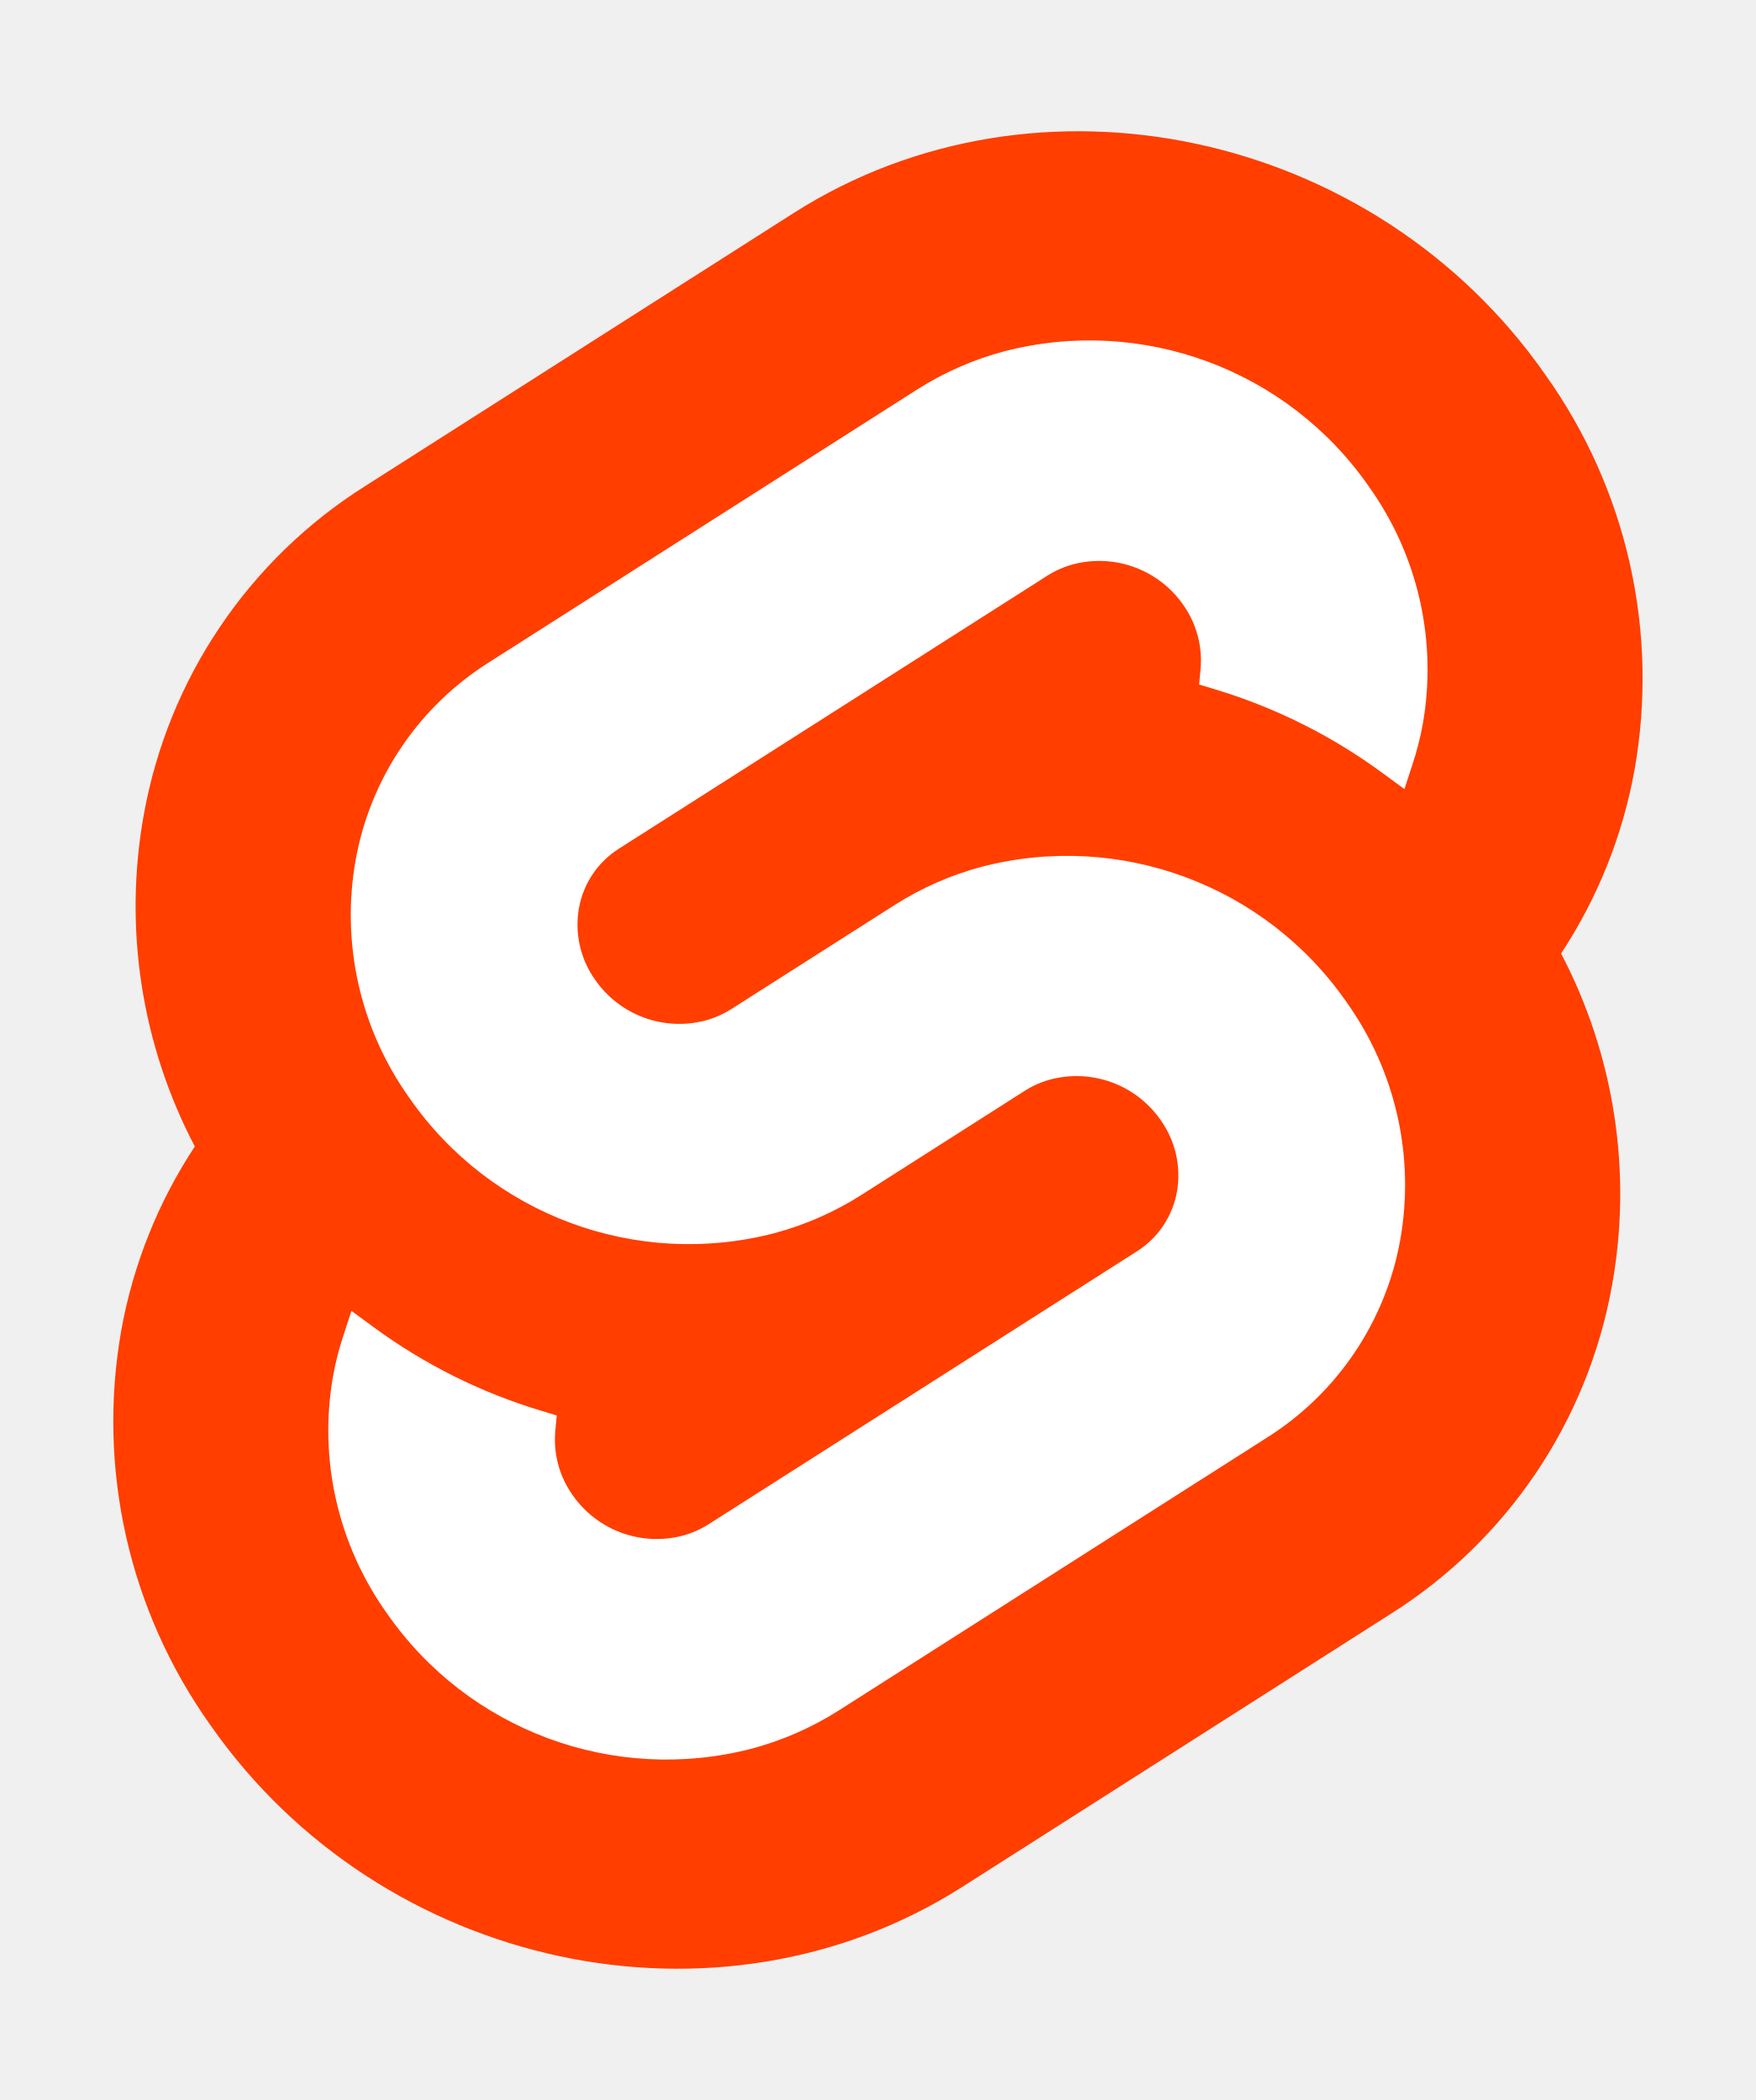
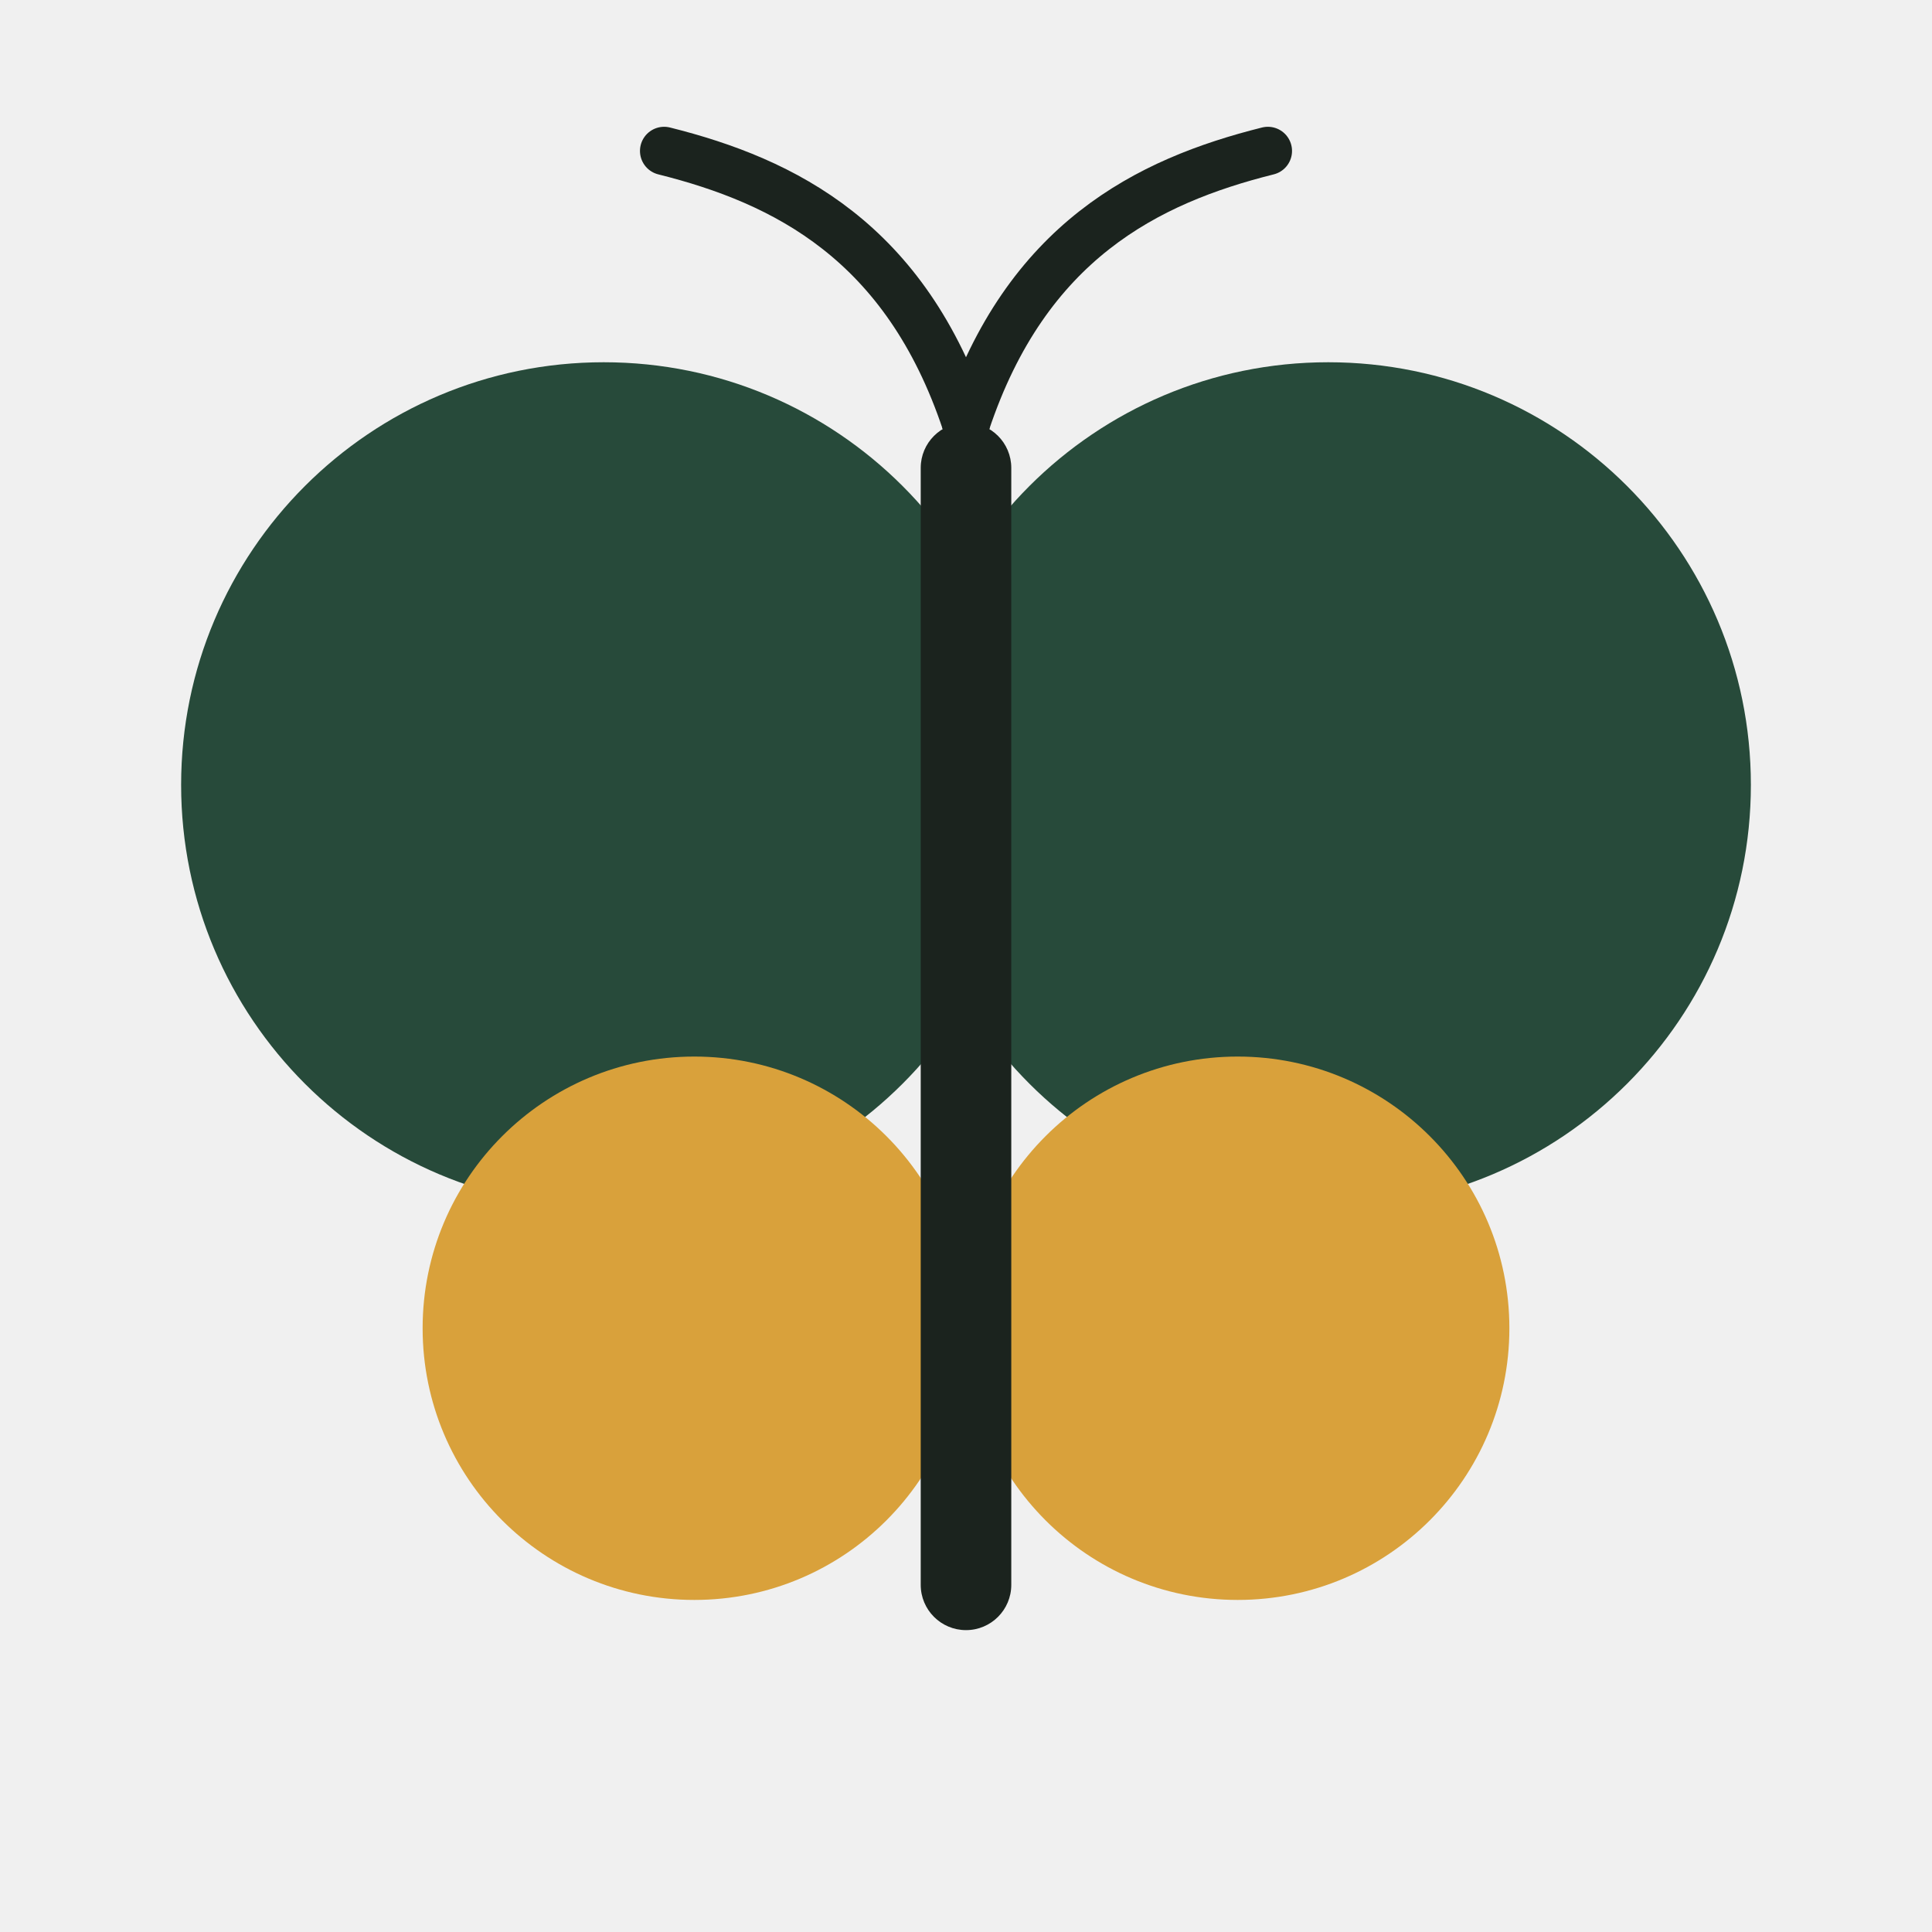
- <svg xmlns="http://www.w3.org/2000/svg" width="107" height="128" viewBox="0 0 107 128">
-   <path d="M94.157 22.819c-10.4-14.885-30.94-19.297-45.792-9.835L22.282 29.608A29.92 29.92 0 0 0 8.764 49.65a31.5 31.5 0 0 0 3.108 20.231 30 30 0 0 0-4.477 11.183 31.9 31.9 0 0 0 5.448 24.116c10.402 14.887 30.942 19.297 45.791 9.835l26.083-16.624A29.92 29.92 0 0 0 98.235 78.35a31.53 31.53 0 0 0-3.105-20.232 30 30 0 0 0 4.474-11.182 31.88 31.88 0 0 0-5.447-24.116" style="fill:#ff3e00" />
-   <path d="M45.817 106.582a20.72 20.72 0 0 1-22.237-8.243 19.17 19.17 0 0 1-3.277-14.503 18 18 0 0 1 .624-2.435l.49-1.498 1.337.981a33.6 33.6 0 0 0 10.203 5.098l.97.294-.09.968a5.85 5.85 0 0 0 1.052 3.878 6.24 6.24 0 0 0 6.695 2.485 5.8 5.8 0 0 0 1.603-.704L69.27 76.28a5.43 5.43 0 0 0 2.45-3.631 5.8 5.8 0 0 0-.987-4.371 6.24 6.24 0 0 0-6.698-2.487 5.7 5.7 0 0 0-1.6.704l-9.953 6.345a19 19 0 0 1-5.296 2.326 20.72 20.72 0 0 1-22.237-8.243 19.17 19.17 0 0 1-3.277-14.502 17.99 17.99 0 0 1 8.13-12.052l26.081-16.623a19 19 0 0 1 5.3-2.329 20.72 20.72 0 0 1 22.237 8.243 19.17 19.17 0 0 1 3.277 14.503 18 18 0 0 1-.624 2.435l-.49 1.498-1.337-.98a33.6 33.6 0 0 0-10.203-5.1l-.97-.294.09-.968a5.86 5.86 0 0 0-1.052-3.878 6.24 6.24 0 0 0-6.696-2.485 5.8 5.8 0 0 0-1.602.704L37.73 51.72a5.42 5.42 0 0 0-2.449 3.63 5.79 5.79 0 0 0 .986 4.372 6.24 6.24 0 0 0 6.698 2.486 5.8 5.8 0 0 0 1.602-.704l9.952-6.342a19 19 0 0 1 5.295-2.328 20.72 20.72 0 0 1 22.237 8.242 19.17 19.17 0 0 1 3.277 14.503 18 18 0 0 1-8.13 12.053l-26.081 16.622a19 19 0 0 1-5.3 2.328" style="fill:#fff" />
+ <svg xmlns="http://www.w3.org/2000/svg" viewBox="0 0 64 64">
+   <circle cx="20" cy="26" r="14" fill="#274a3a" />
+   <circle cx="44" cy="26" r="14" fill="#274a3a" />
+   <circle cx="23" cy="44" r="9" fill="#d9a13b" />
+   <circle cx="41" cy="44" r="9" fill="#d9a13b" />
+   <rect x="30.5" y="14" width="3" height="40" rx="1.5" fill="#1b231e" />
+   <path d="M32 14C30 8 26 6 22 5" fill="none" stroke="#1b231e" stroke-width="1.6" stroke-linecap="round" />
+   <path d="M32 14c2-6 6-8 10-9" fill="none" stroke="#1b231e" stroke-width="1.6" stroke-linecap="round" />
</svg>
